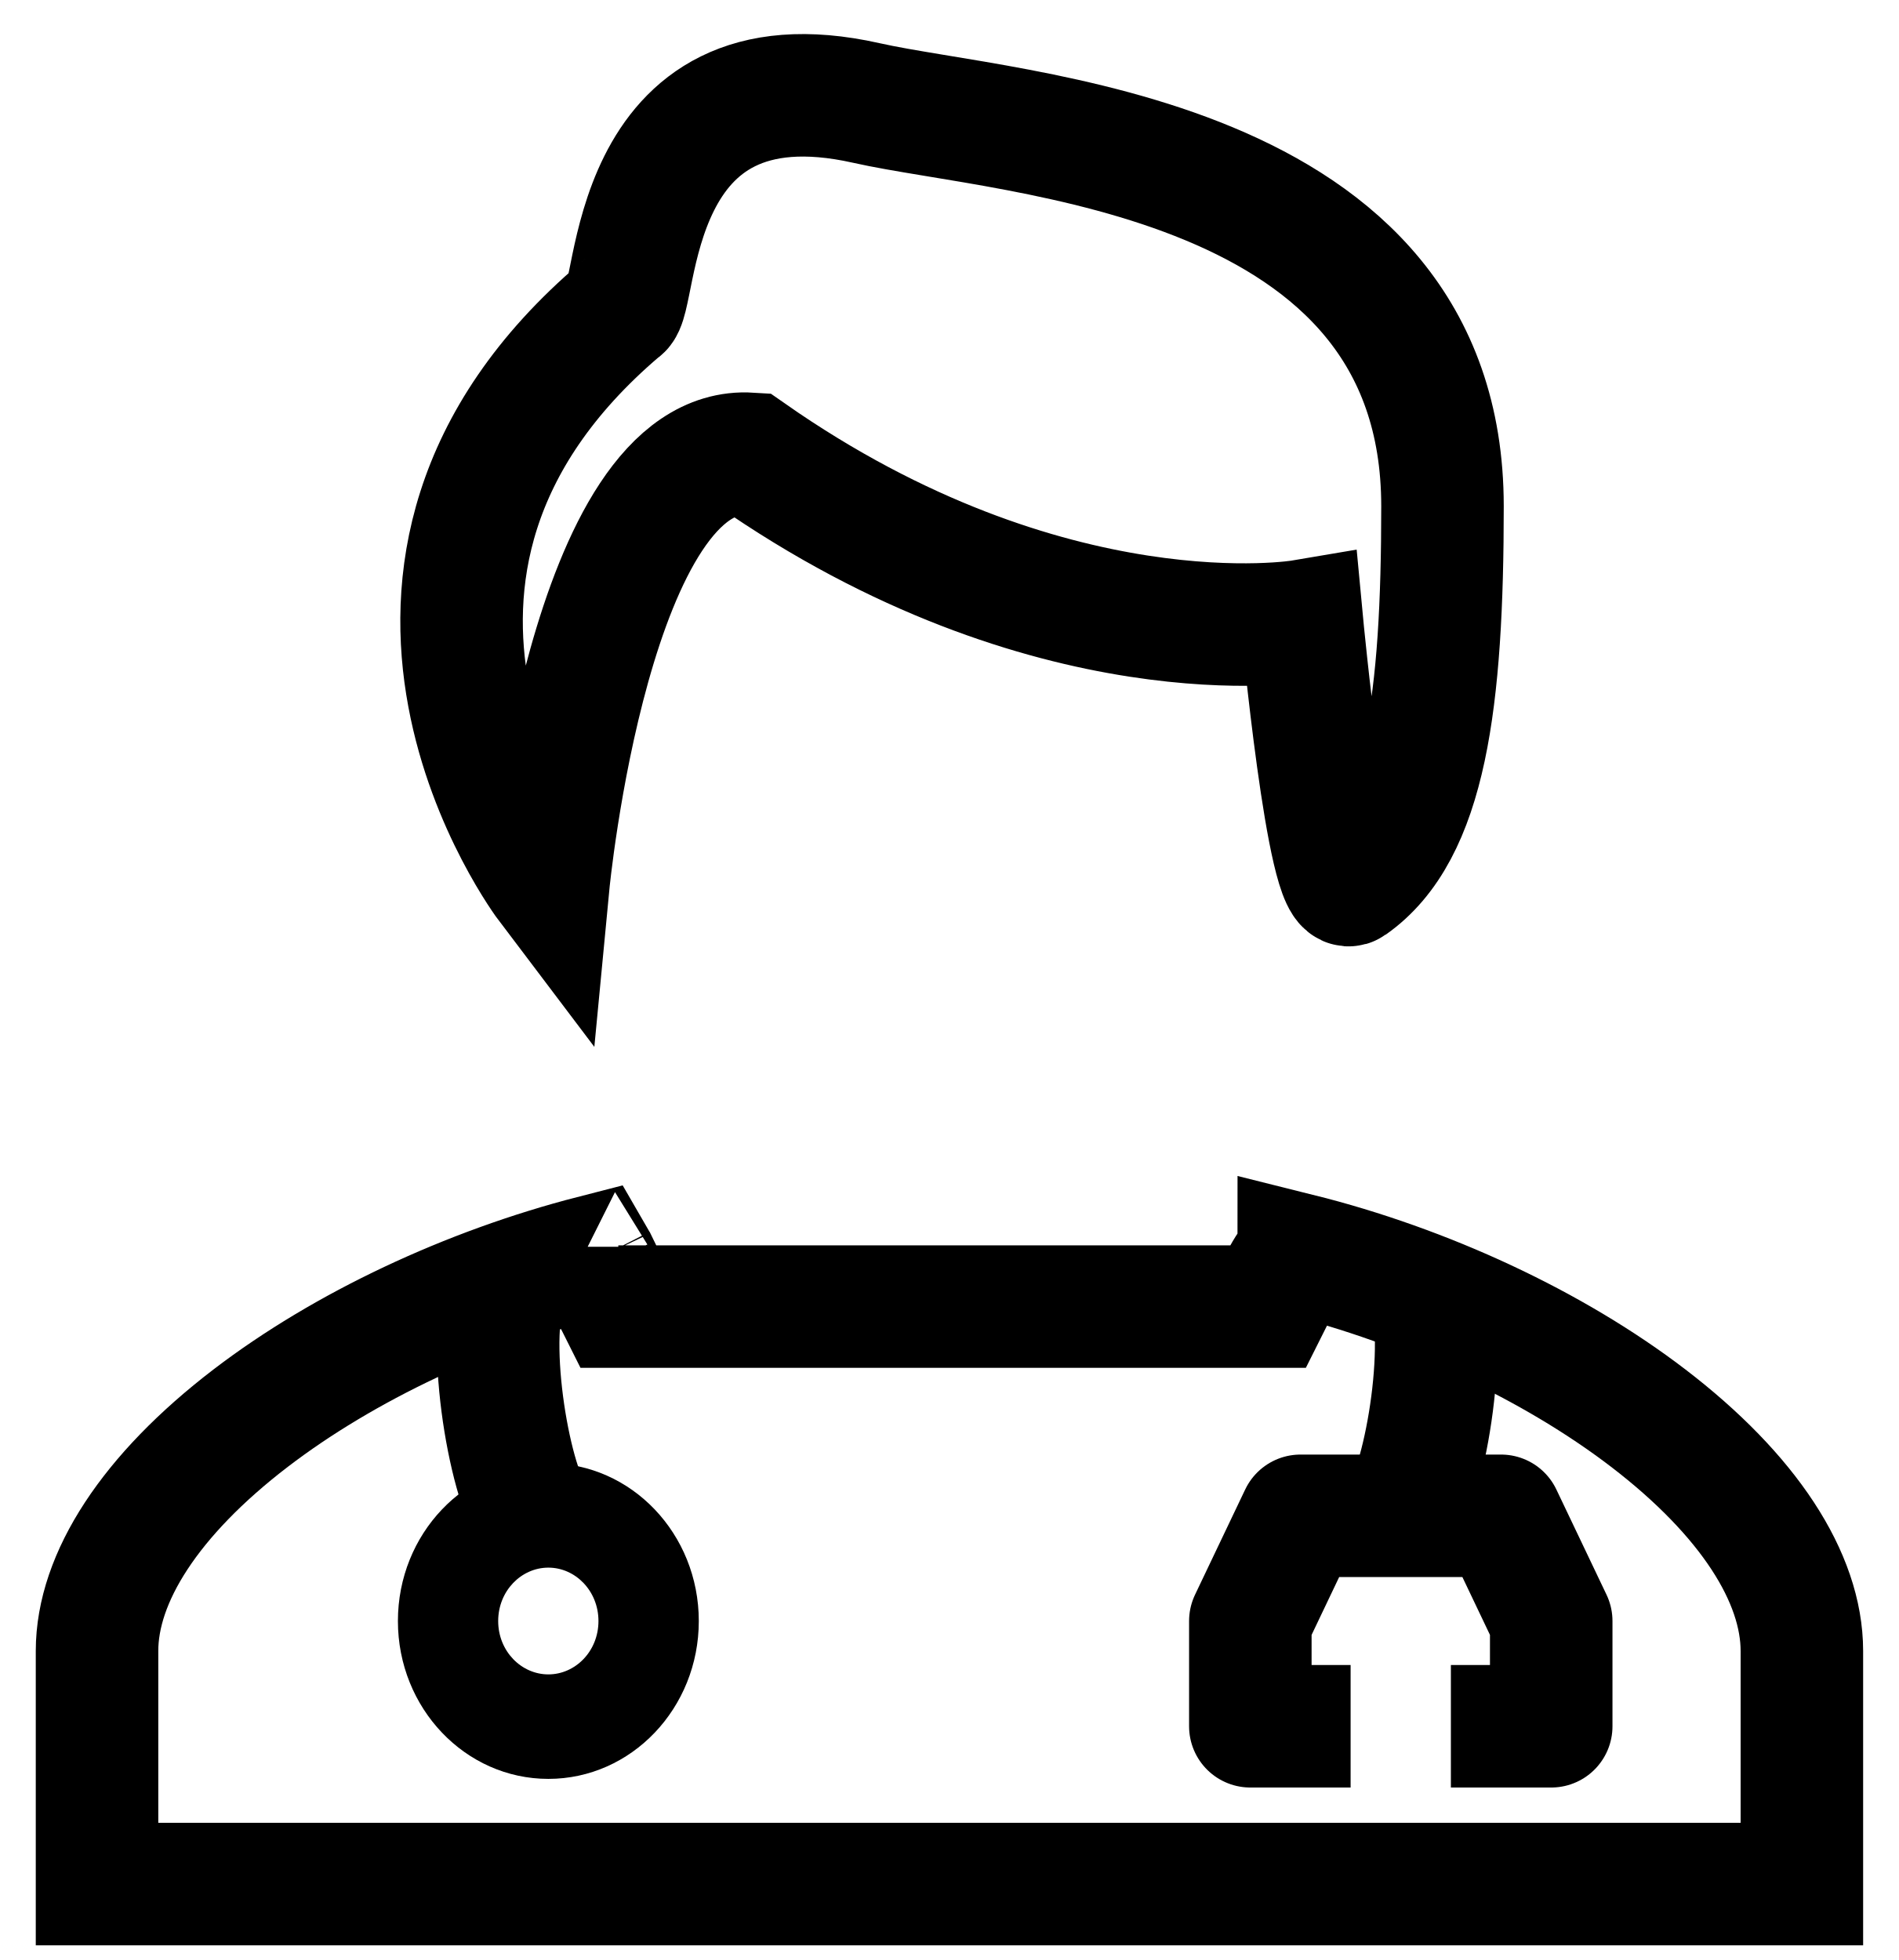
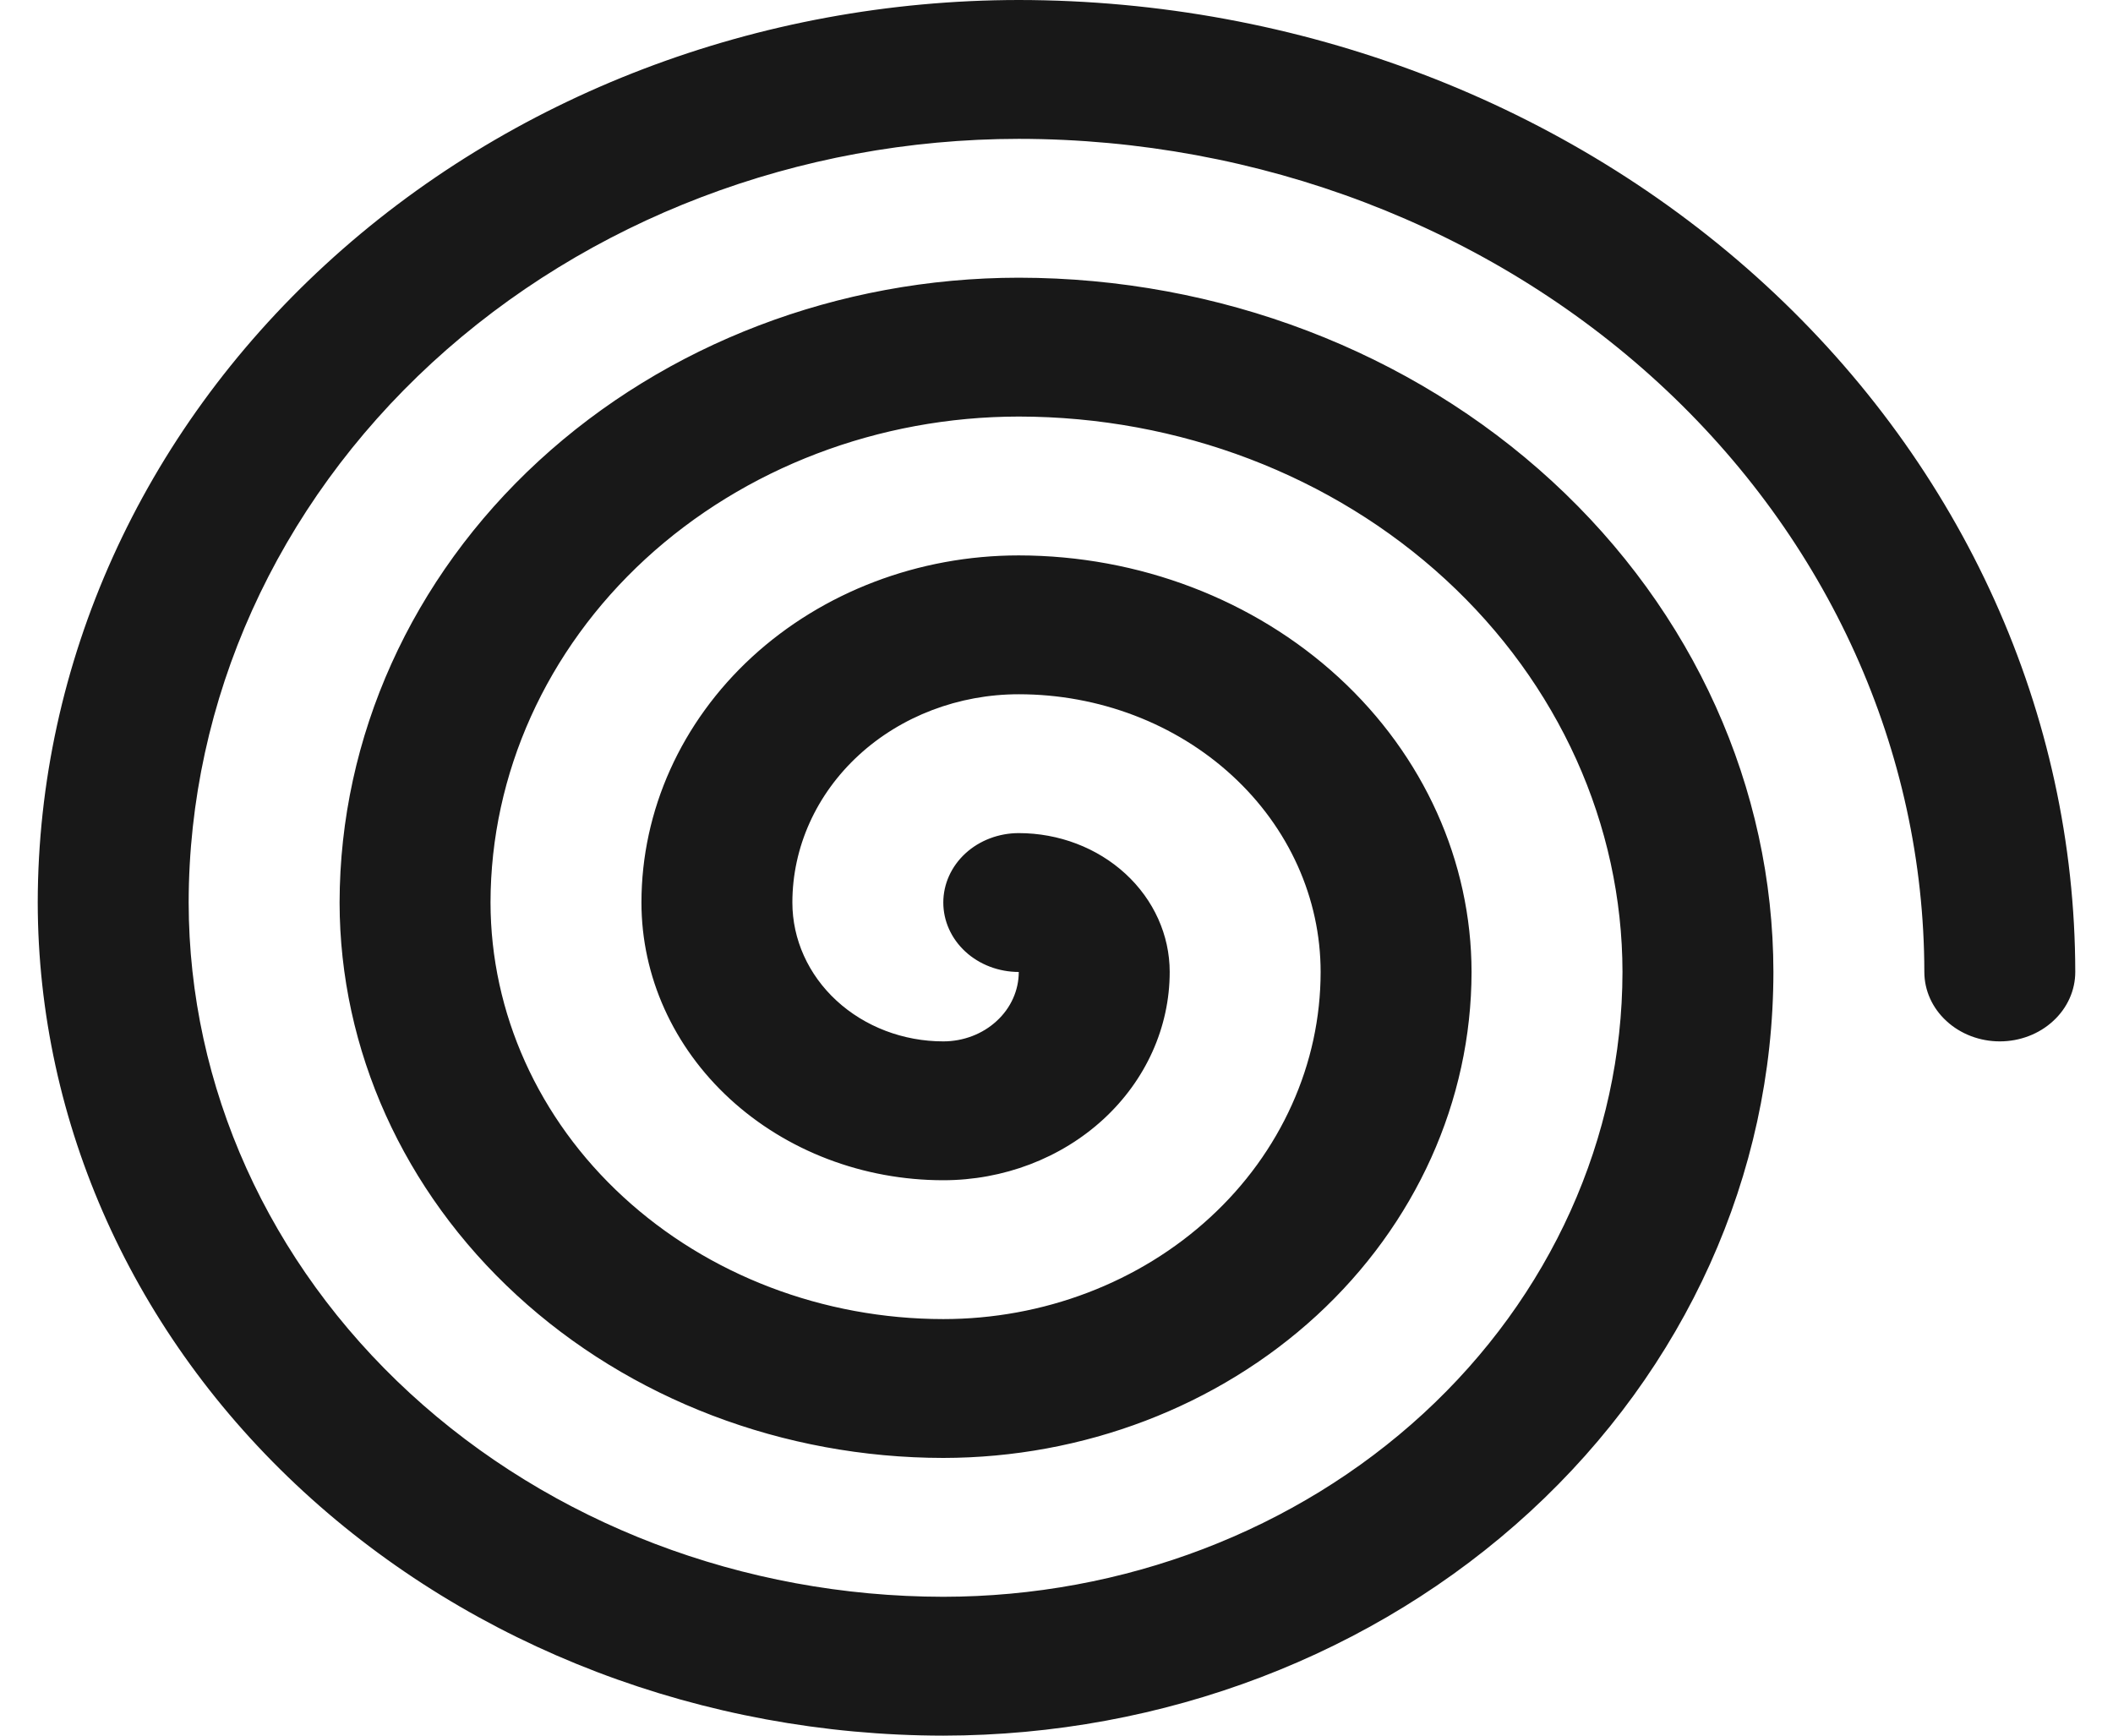
- <svg xmlns="http://www.w3.org/2000/svg" width="31" height="32" viewBox="0 0 31 32" fill="none">
-   <path d="M21.253 10.139C21.253 10.139 21.681 14.697 22.048 14.441C23.276 13.582 23.549 11.434 23.549 8.265C23.549 2.47 16.527 2.217 14.142 1.681C10.175 0.791 10.432 4.947 10.123 5.054C5.088 9.336 8.951 14.441 8.951 14.441C8.951 14.441 9.637 7.248 12.243 7.409C17.145 10.835 21.253 10.139 21.253 10.139Z" stroke="black" stroke-width="2" />
-   <path d="M9.593 20.357C9.591 20.356 9.591 20.355 9.591 20.355M29.416 26.955V30.76H1.584V26.955C1.584 25.757 2.455 24.407 4.091 23.154C5.621 21.983 7.655 21.031 9.685 20.509C9.695 20.526 9.705 20.545 9.715 20.566C9.738 20.611 9.76 20.658 9.785 20.71L9.788 20.716C9.811 20.765 9.837 20.82 9.864 20.873L10.094 21.332H10.588H13.915C14.669 21.332 15.038 21.332 15.41 21.332C15.774 21.332 16.142 21.332 16.88 21.332H20.206H20.701L20.931 20.873C20.997 20.742 21.101 20.583 21.202 20.482C21.202 20.481 21.203 20.481 21.203 20.48C23.27 20.996 25.351 21.961 26.909 23.154C28.545 24.407 29.416 25.757 29.416 26.955Z" stroke="black" stroke-width="2" />
-   <path fill-rule="evenodd" clip-rule="evenodd" d="M8.952 27.337C9.393 27.337 9.77 26.959 9.77 26.466C9.77 25.973 9.393 25.594 8.952 25.594C8.511 25.594 8.133 25.973 8.133 26.466C8.133 26.959 8.511 27.337 8.952 27.337ZM8.952 29.043C10.308 29.043 11.408 27.889 11.408 26.466C11.408 25.043 10.308 23.889 8.952 23.889C7.596 23.889 6.496 25.043 6.496 26.466C6.496 27.889 7.596 29.043 8.952 29.043Z" fill="black" />
-   <path d="M22.049 28.184H20.412V26.466L21.231 24.748H24.505L25.324 26.466V28.184H23.686" stroke="black" stroke-width="2" stroke-linejoin="round" />
-   <path d="M22.867 24.748C23.276 24.175 23.686 21.741 23.276 20.883" stroke="black" stroke-width="2" />
-   <path d="M8.712 24.748C8.302 24.175 7.893 21.741 8.302 20.883" stroke="black" stroke-width="2" />
+ <svg xmlns="http://www.w3.org/2000/svg" width="28" height="23" viewBox="0 0 28 23" fill="none">
+   <path id="Vector" d="M27.5 12.88C27.5 13.124 27.395 13.358 27.207 13.53C27.02 13.703 26.765 13.8 26.5 13.8C26.235 13.8 25.98 13.703 25.793 13.53C25.605 13.358 25.5 13.124 25.5 12.88C25.496 9.953 24.231 7.147 21.981 5.077C19.732 3.008 16.681 1.843 13.5 1.84C10.584 1.843 7.788 2.91 5.725 4.807C3.663 6.705 2.503 9.277 2.5 11.96C2.503 14.399 3.558 16.738 5.432 18.462C7.307 20.187 9.849 21.157 12.5 21.16C14.886 21.158 17.174 20.284 18.861 18.732C20.548 17.18 21.497 15.075 21.5 12.88C21.498 10.929 20.654 9.058 19.154 7.678C17.654 6.298 15.621 5.522 13.5 5.52C11.644 5.522 9.865 6.201 8.552 7.408C7.24 8.616 6.502 10.253 6.5 11.96C6.502 13.424 7.134 14.827 8.259 15.861C9.384 16.896 10.909 17.479 12.5 17.48C13.157 17.48 13.807 17.361 14.413 17.13C15.02 16.899 15.571 16.56 16.035 16.133C16.5 15.706 16.868 15.198 17.119 14.64C17.371 14.082 17.5 13.484 17.5 12.88C17.5 11.904 17.079 10.968 16.328 10.278C15.578 9.588 14.561 9.2 13.5 9.2C12.704 9.2 11.941 9.491 11.379 10.008C10.816 10.526 10.5 11.228 10.5 11.96C10.5 12.448 10.711 12.916 11.086 13.261C11.461 13.606 11.97 13.8 12.5 13.8C12.765 13.8 13.02 13.703 13.207 13.53C13.395 13.358 13.5 13.124 13.5 12.88C13.235 12.88 12.98 12.783 12.793 12.611C12.605 12.438 12.5 12.204 12.5 11.96C12.5 11.716 12.605 11.482 12.793 11.309C12.98 11.137 13.235 11.04 13.5 11.04C14.03 11.04 14.539 11.234 14.914 11.579C15.289 11.924 15.5 12.392 15.5 12.88C15.5 13.612 15.184 14.314 14.621 14.832C14.059 15.349 13.296 15.64 12.5 15.64C11.439 15.64 10.422 15.252 9.672 14.562C8.921 13.872 8.5 12.936 8.5 11.96C8.5 10.74 9.027 9.57 9.964 8.707C10.902 7.845 12.174 7.36 13.5 7.36C15.091 7.362 16.616 7.944 17.741 8.978C18.866 10.013 19.498 11.416 19.5 12.88C19.498 14.587 18.76 16.224 17.448 17.432C16.135 18.639 14.356 19.318 12.5 19.32C10.379 19.318 8.345 18.542 6.846 17.162C5.346 15.782 4.502 13.911 4.5 11.96C4.503 9.765 5.452 7.66 7.139 6.108C8.826 4.556 11.114 3.682 13.5 3.68C16.151 3.683 18.693 4.653 20.568 6.378C22.442 8.102 23.497 10.441 23.5 12.88C23.497 15.563 22.337 18.135 20.274 20.033C18.212 21.93 15.416 22.997 12.5 23C9.319 22.997 6.268 21.832 4.019 19.763C1.769 17.693 0.504 14.887 0.5 11.96C0.504 8.789 1.874 5.749 4.312 3.507C6.749 1.264 10.053 0.003 13.5 0C17.212 0.004 20.77 1.362 23.395 3.776C26.02 6.191 27.496 9.465 27.5 12.88Z" fill="#181818" />
</svg>
